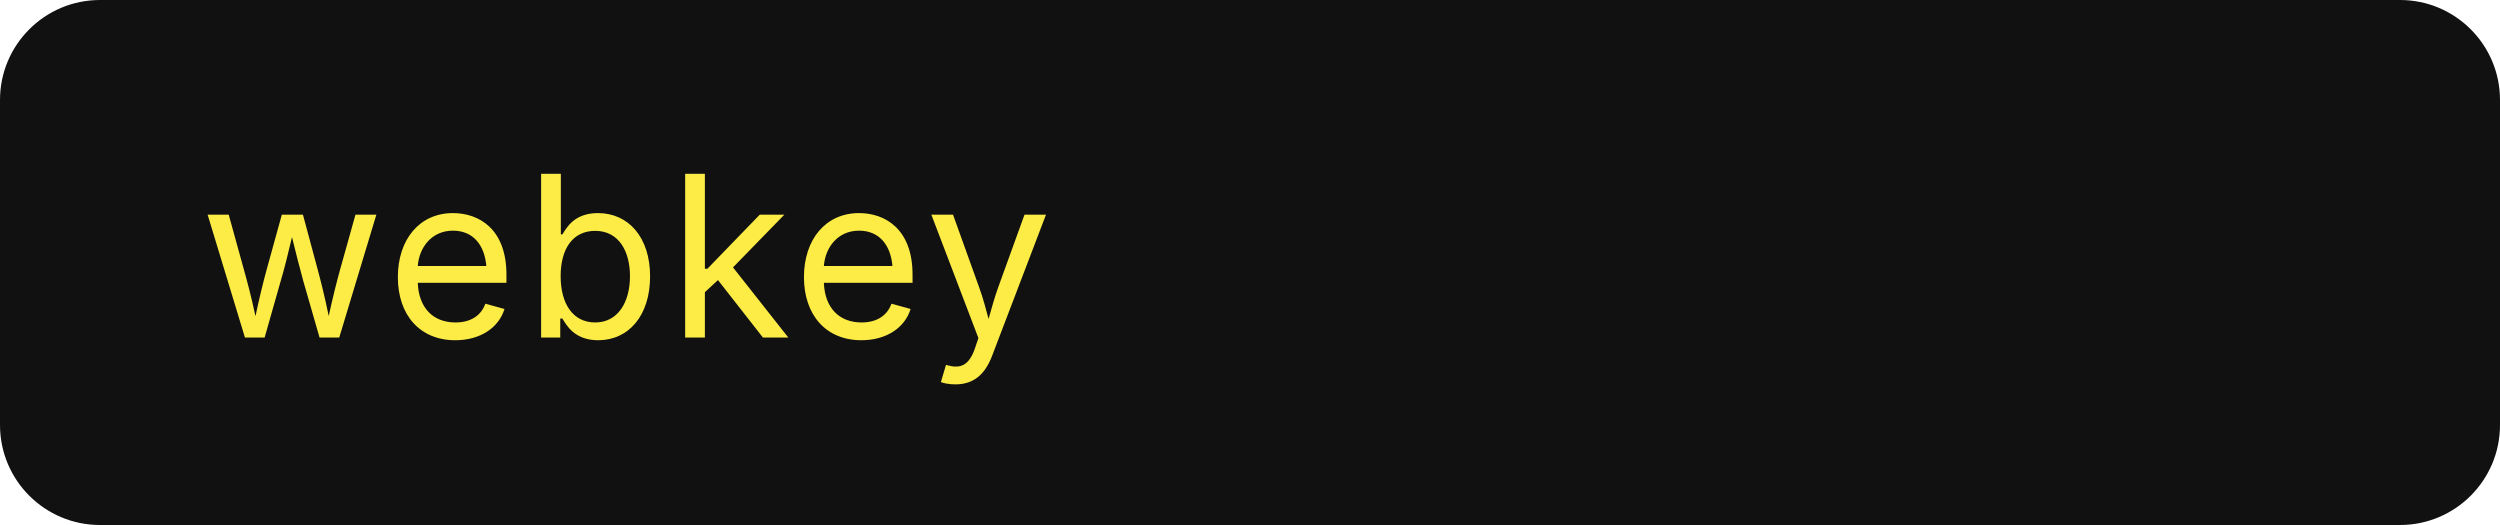
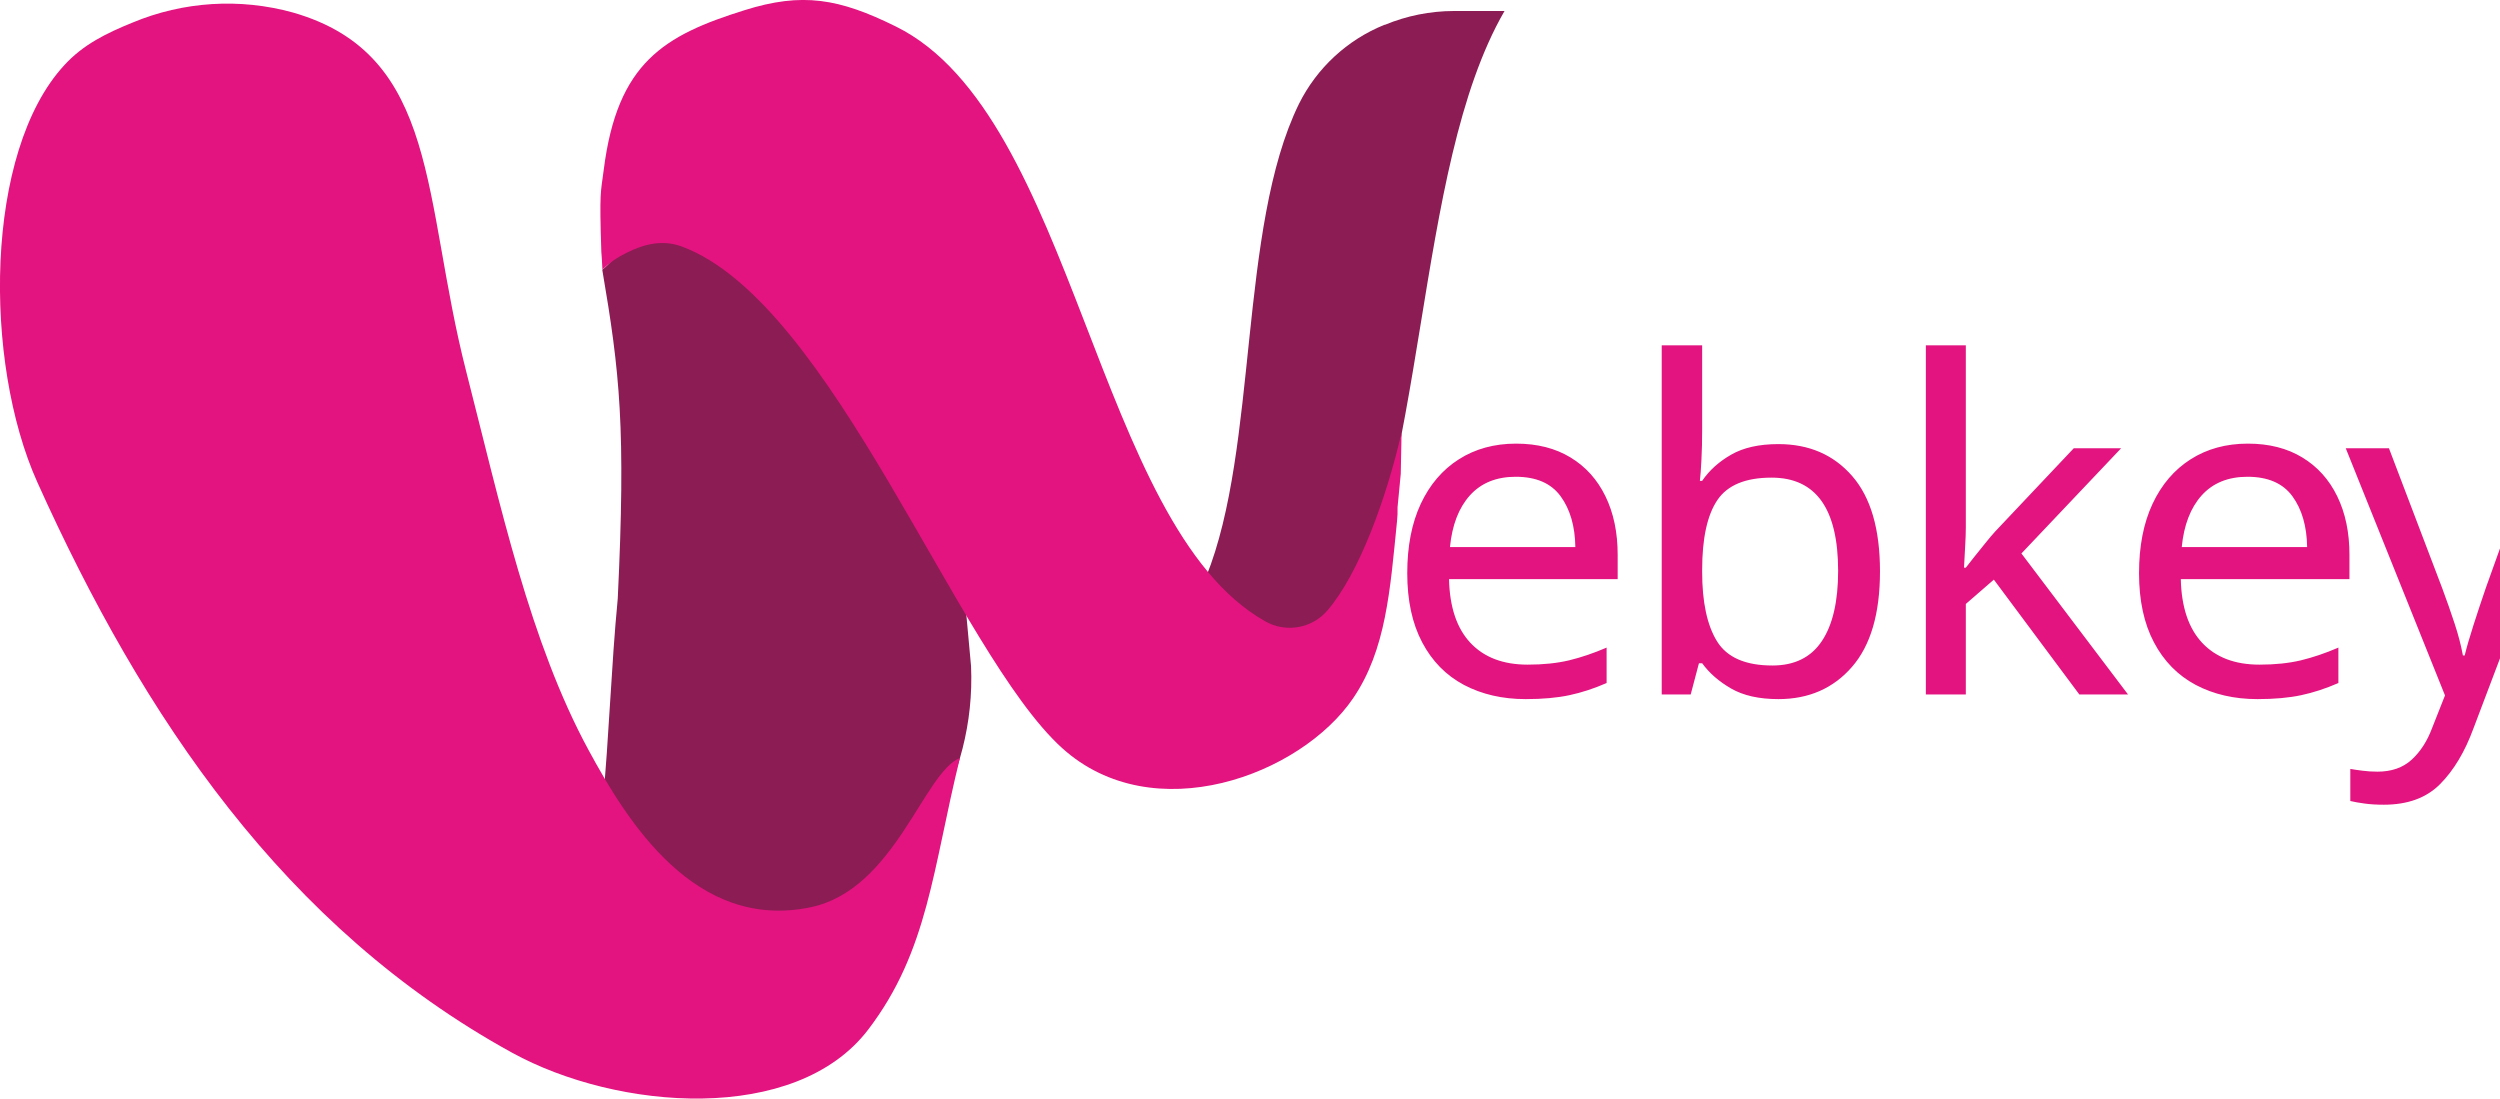
- <svg xmlns="http://www.w3.org/2000/svg" width="200" height="42" viewBox="0 0 200 42" fill="none">
-   <rect width="200" height="42" rx="8" fill="#111" />
-   <text x="16" y="27" font-family="Inter, Arial, sans-serif" font-size="18" fill="#FCEC45" letter-spacing="0.5">webkey</text>
+ <svg xmlns="http://www.w3.org/2000/svg" id="Layer_1" data-name="Layer 1" viewBox="0 0 497.53 218.64">
+   <defs>
+     <style>.cls-1{fill:#8b1c54;}.cls-1,.cls-2{fill-rule:evenodd;}.cls-2,.cls-3{fill:#e3137f;}.cls-3{font-size:91.42px;font-family:PFUniversalMedium-Regular, PF Universal;letter-spacing:-0.04em;}</style>
+   </defs>
+   <path class="cls-1" d="M438.15,189.05h10.1c-18.36,31.71-14.92,93.28-34.2,126.68l-9.28.36c-3.83-5.7-11.44-8.89-15.89-14.48,10.36-25.62,6.37-69.42,18.46-94.08a32.69,32.69,0,0,1,17-15.73l.1,0A36,36,0,0,1,438.15,189.05Z" transform="translate(-148.83 -186.86)" />
+   <path class="cls-1" d="M278.06,230.22c22.17,0,28.11,20.83,37.12,34.66l26.3,42.54c-.26,3.94-1.41-10.17.6,12,1,22.52-11.68,43.4-30,51.06-15.84,6.62-27.81-7.16-33.26-12.61-3.13-3.14-8.67-6.37-10.05-11,1.29-13.65,1.69-27.23,3-40.88,1.63-33.89.42-45-3.08-65.44C272,237.87,274.71,232.84,278.06,230.22Z" transform="translate(-148.83 -186.86)" />
+   <path class="cls-2" d="M327.11,192.13c35.78,17.66,39.71,99.26,73.45,118.34A9.87,9.87,0,0,0,413,308.35c6.31-7.34,11.74-22.34,14.76-35.42l-.16,8.21-.64,6.67a20.46,20.46,0,0,1-.11,2.82c-1.37,13.63-2.17,25.56-8.74,35.2-10.43,15.31-39.76,26.3-57.9,9.91-21-19-45.68-88.68-75.7-99.82-3.79-1.4-7.44-.53-11,1.26a18.59,18.59,0,0,0-4.79,3.31c-.11-1.87-.13-2.72-.22-3.57-.39-12.12-.13-11.52.48-16.26C271.68,199.28,281,193.9,297,188.89,308.49,185.28,315.79,186.54,327.11,192.13Z" transform="translate(-148.83 -186.86)" />
+   <path class="cls-2" d="M175.22,191.35a49,49,0,0,1,31.9-2c29.33,8.41,25.7,37.09,34.48,71.4,6.85,26.79,12.7,53.89,24.38,75.42,7.6,14,21.1,36.06,44.18,31.24,16.76-3.5,22.47-26.81,29.71-29.71-5.43,22-6.28,38.38-18.28,54.09-14.43,18.87-49.84,16.11-70.85,4.57-45.24-24.86-73.41-66.74-94.47-113.51-10.8-24-10.54-65.76,5.34-83C165.4,195.69,170.1,193.43,175.22,191.35Z" transform="translate(-148.83 -186.86)" />
+   <text class="cls-3" transform="translate(275.03 138.21)">ebkey</text>
</svg>
